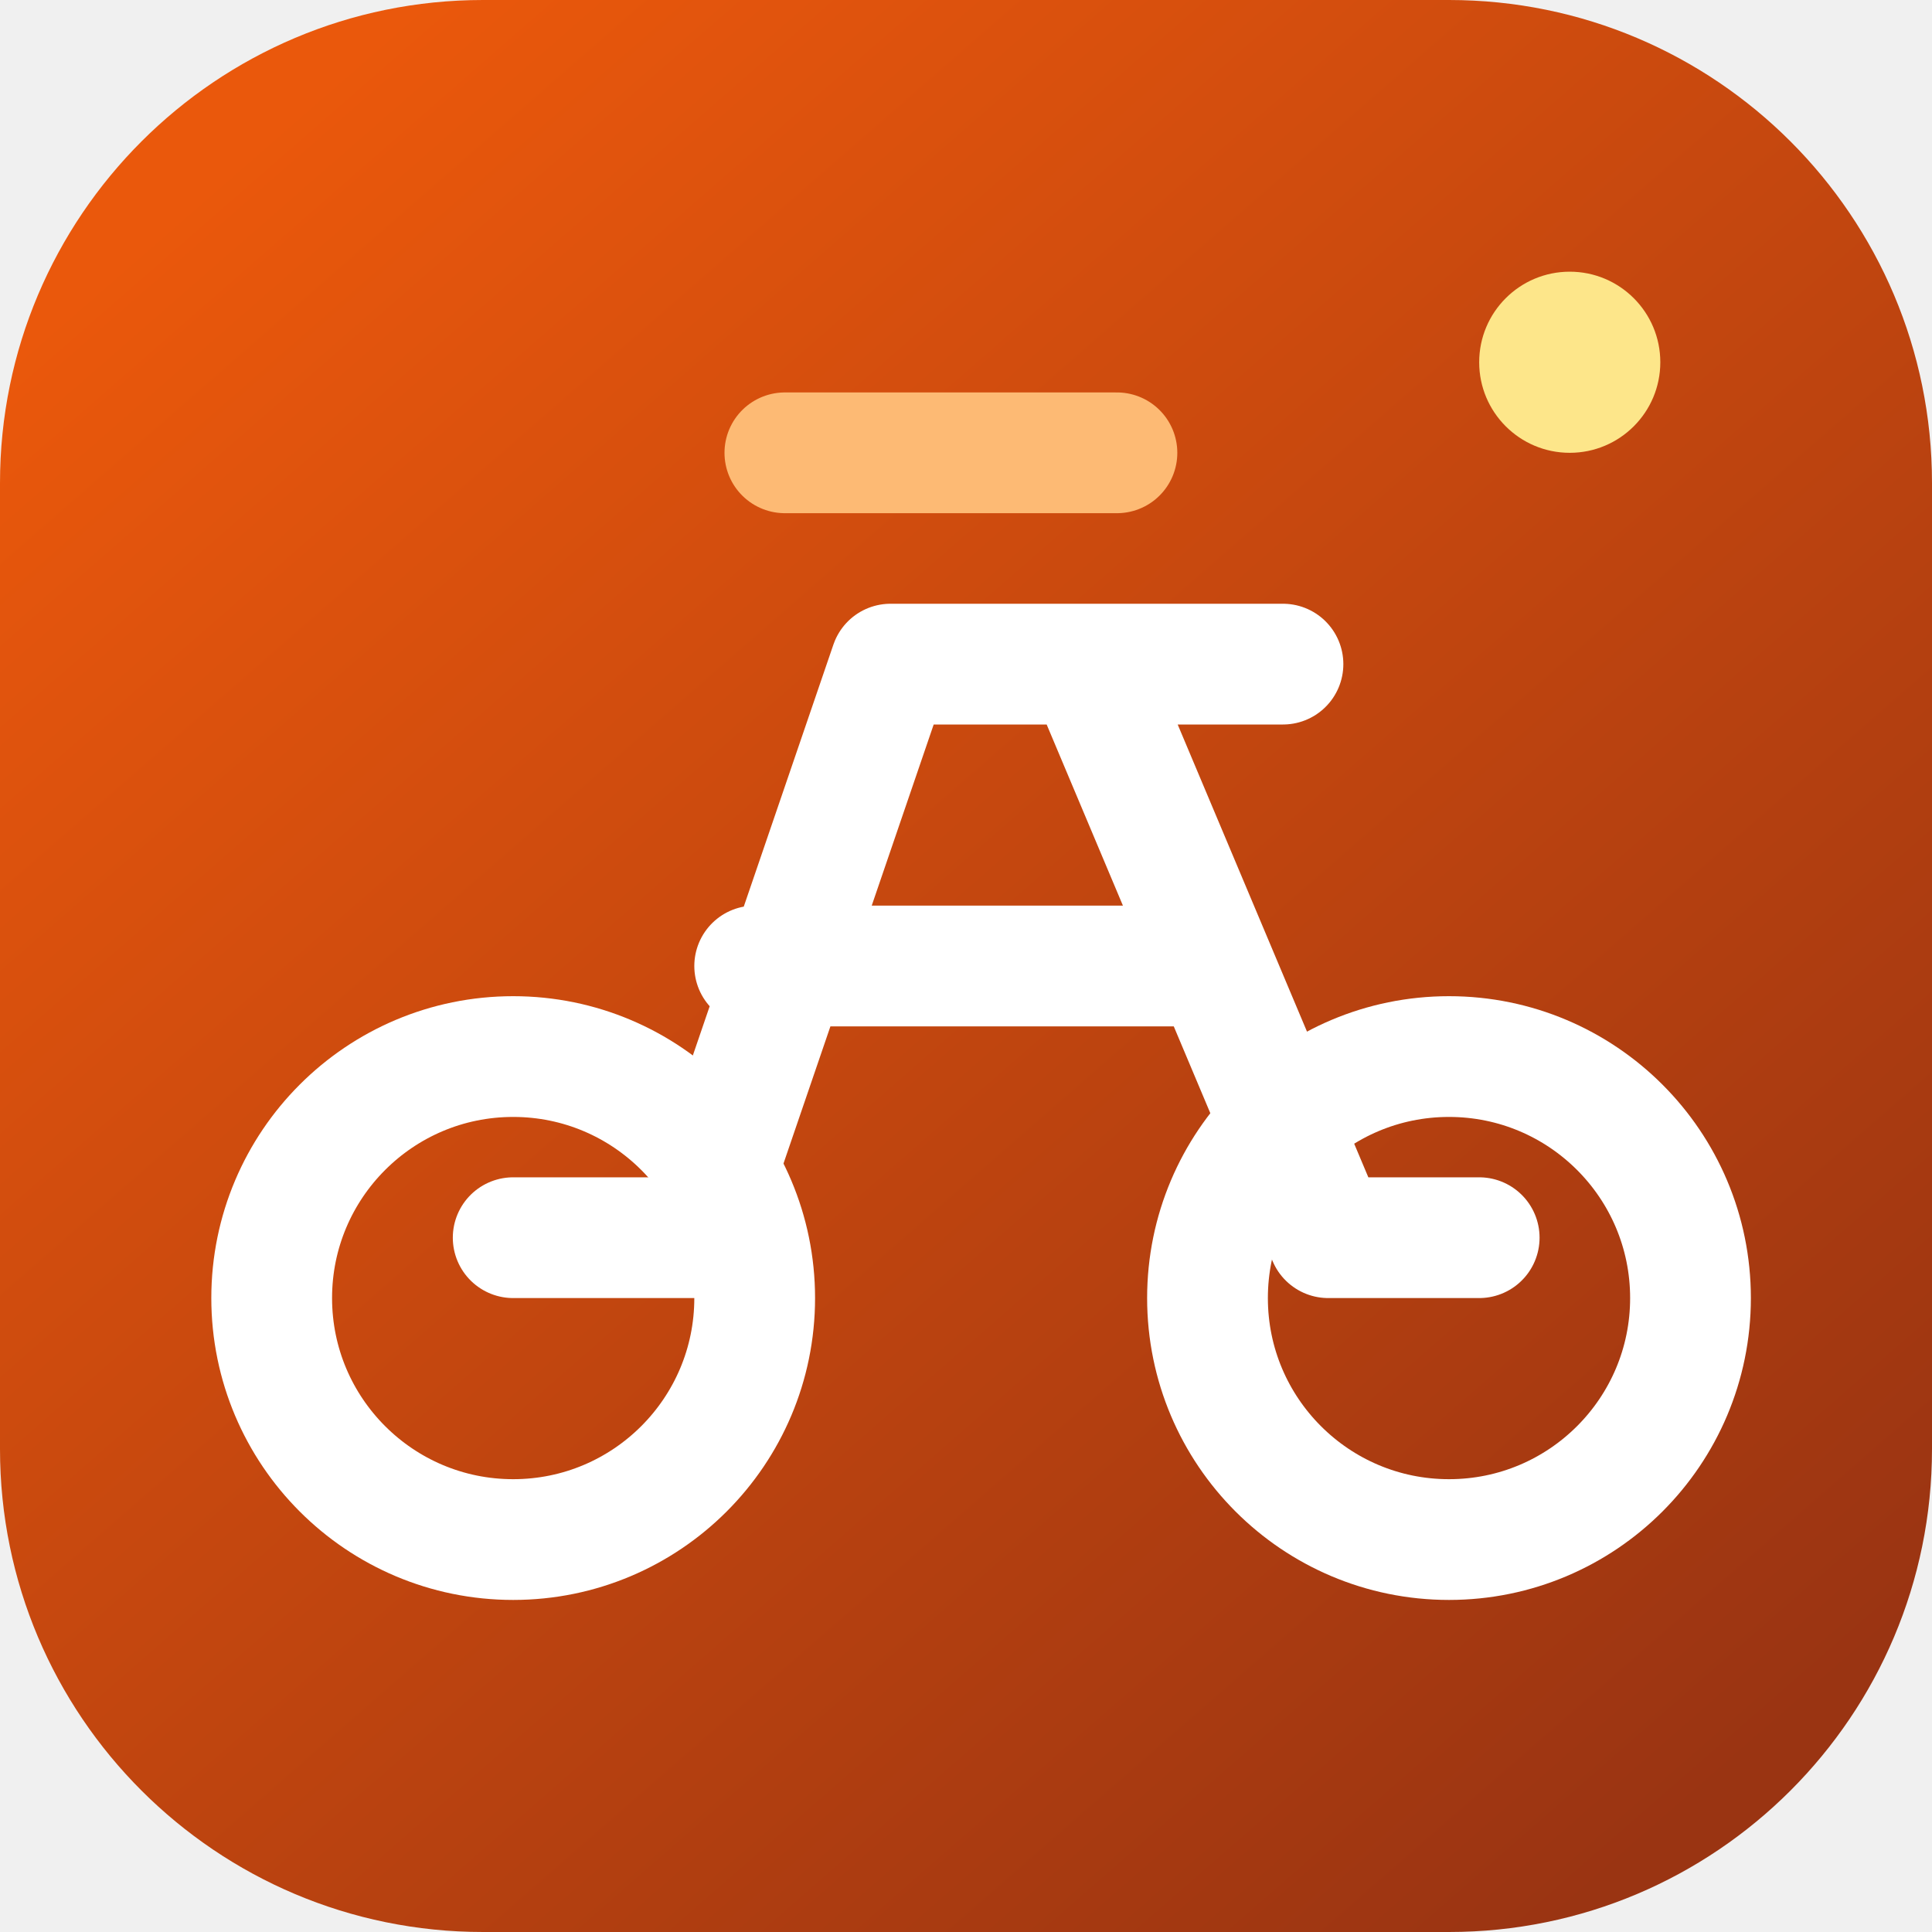
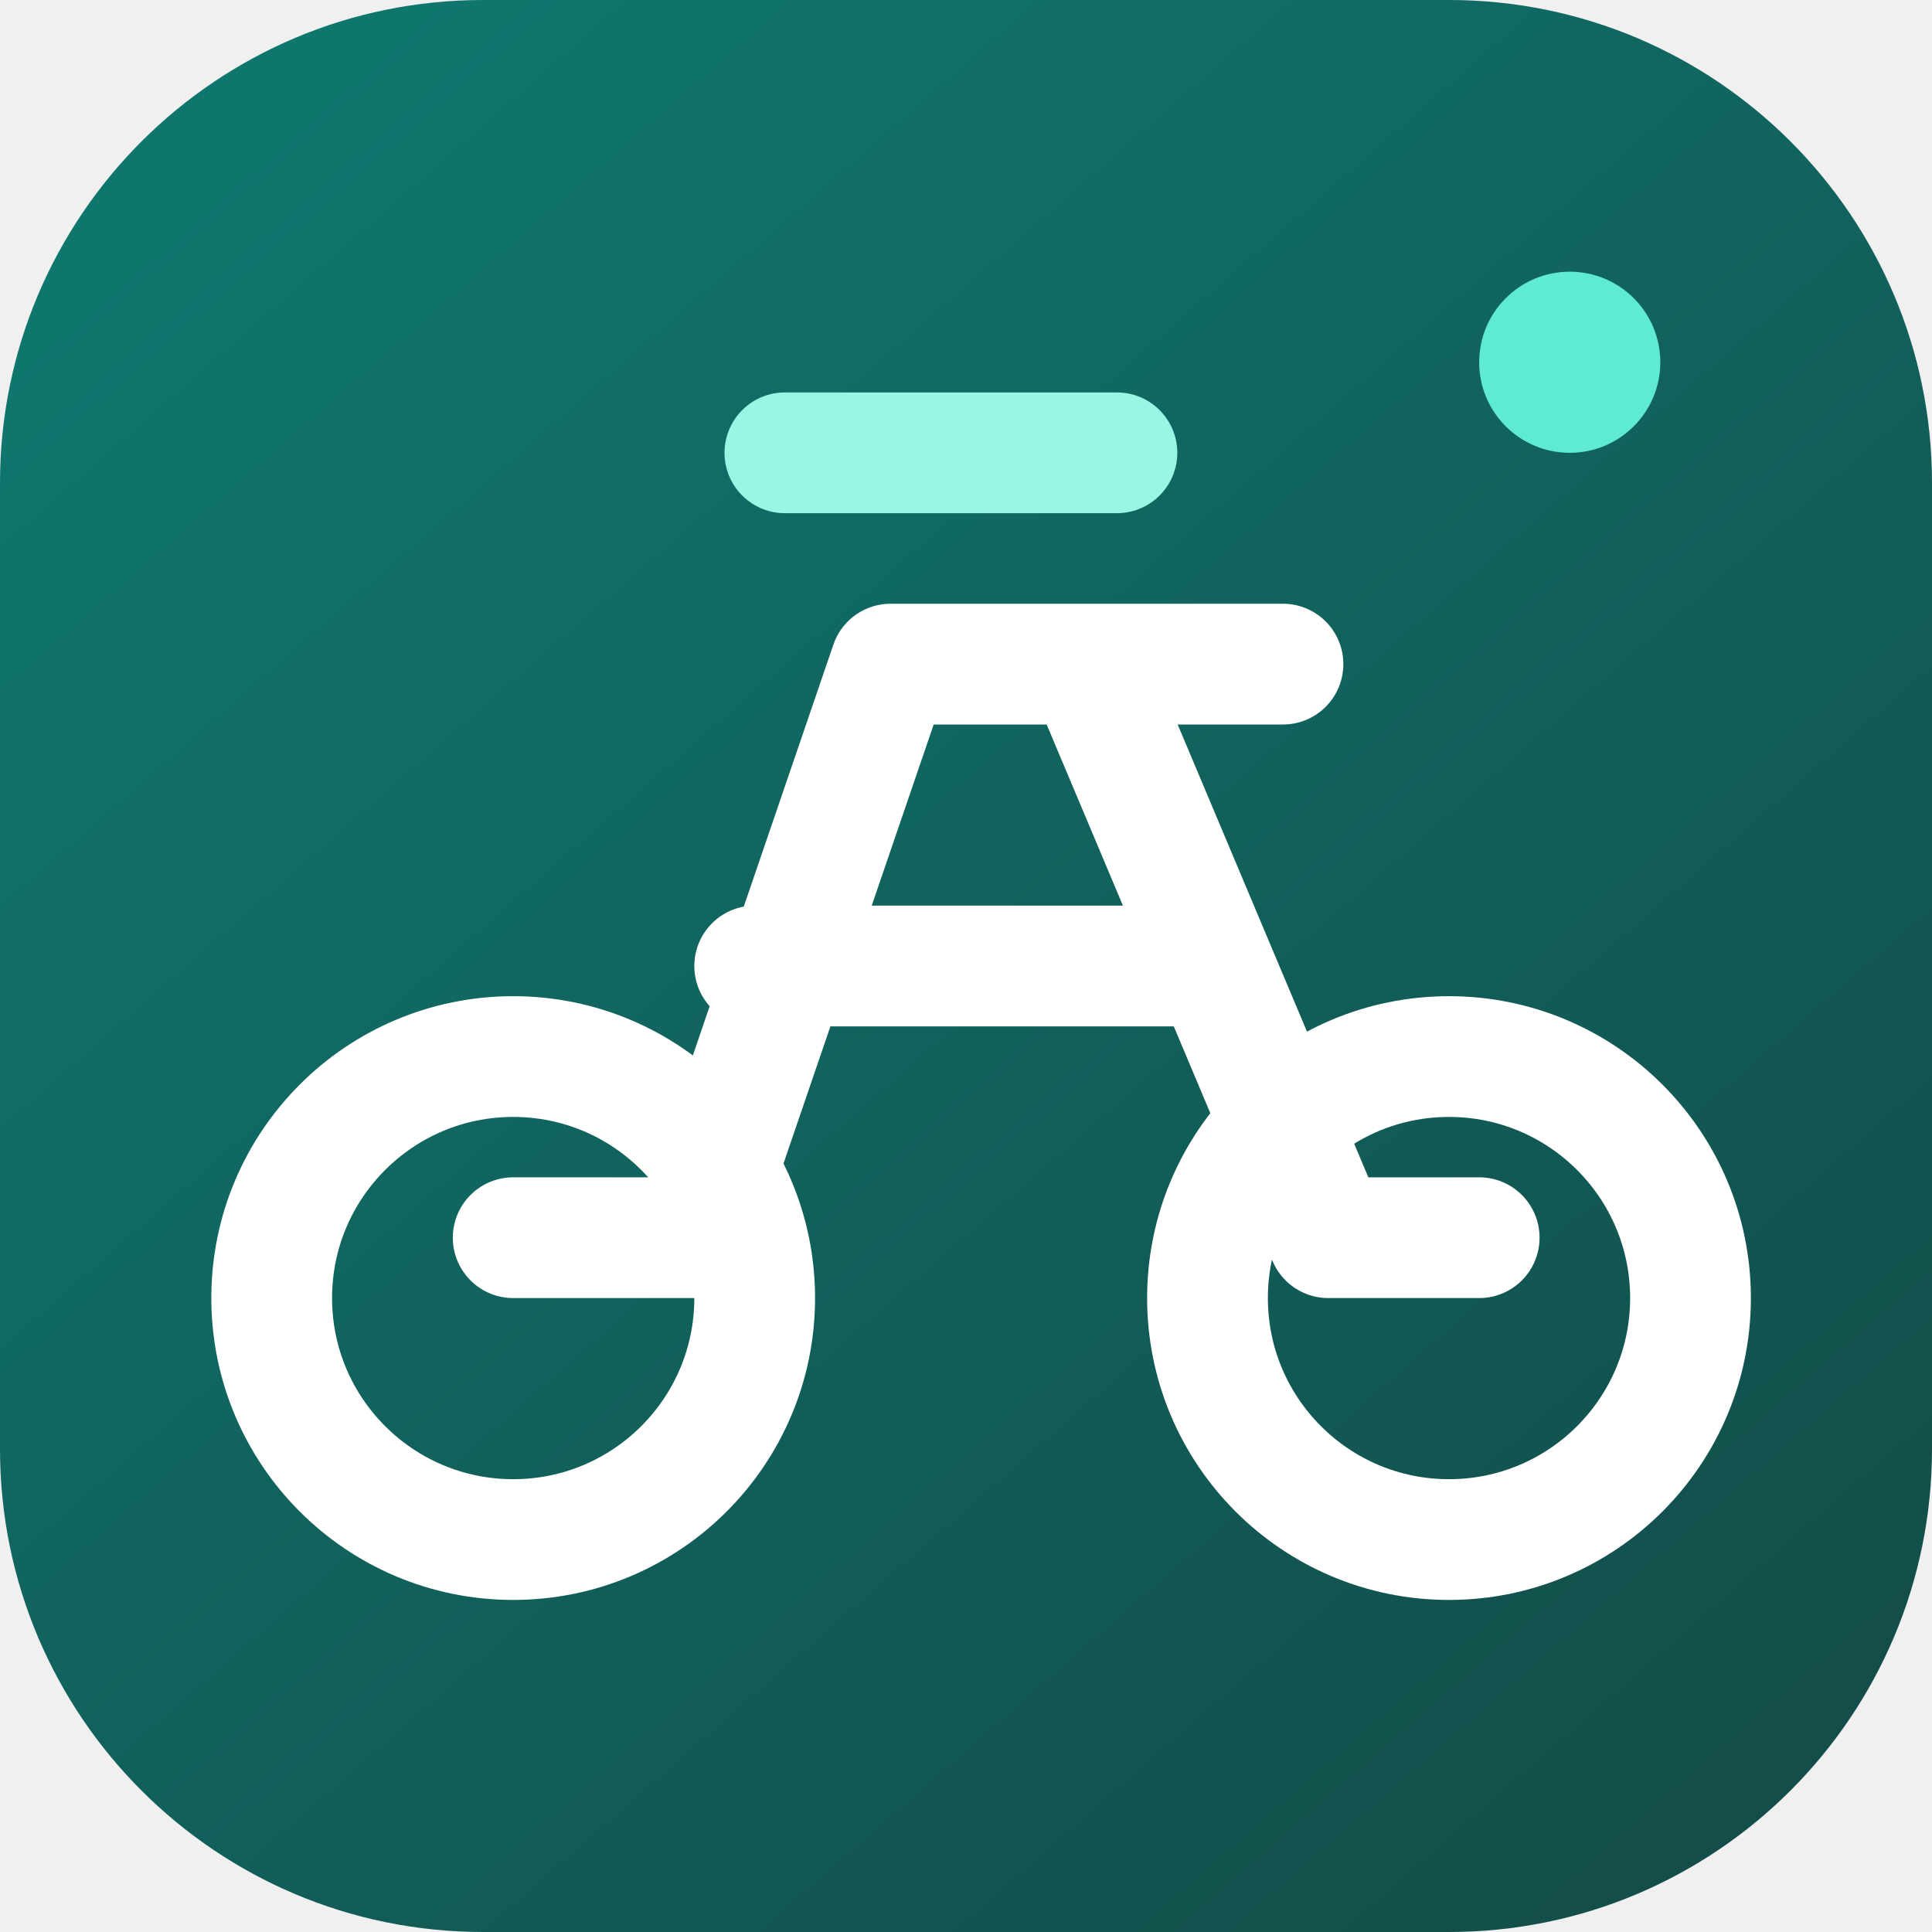
<svg xmlns="http://www.w3.org/2000/svg" viewBox="0 0 64 64">
  <defs>
    <linearGradient id="b" x1="8" y1="5" x2="56" y2="60" gradientUnits="userSpaceOnUse">
-       <stop stop-color="#ea580c" />
-       <stop offset="1" stop-color="#9a3412" />
+       <stop stop-color="#0f766e" />
+       <stop offset="1" stop-color="#134e4a" />
    </linearGradient>
  </defs>
  <rect width="64" height="64" rx="16" fill="url(#b)" />
  <path d="M17 41h6l6.5-19h13M36 22l8 19h5M25 32h15" fill="none" stroke="#fff" stroke-width="4" stroke-linecap="round" stroke-linejoin="round" />
  <circle cx="17" cy="43" r="8" fill="none" stroke="#fff" stroke-width="4" />
  <circle cx="48" cy="43" r="8" fill="none" stroke="#fff" stroke-width="4" />
-   <path d="M26 15h11" stroke="#fdba74" stroke-width="4" stroke-linecap="round" />
-   <circle cx="52" cy="12" r="3" fill="#fde68a" />
+   <path d="M26 15h11" stroke="#99f6e4" stroke-width="4" stroke-linecap="round" />
+   <circle cx="52" cy="12" r="3" fill="#5eead4" />
</svg>
